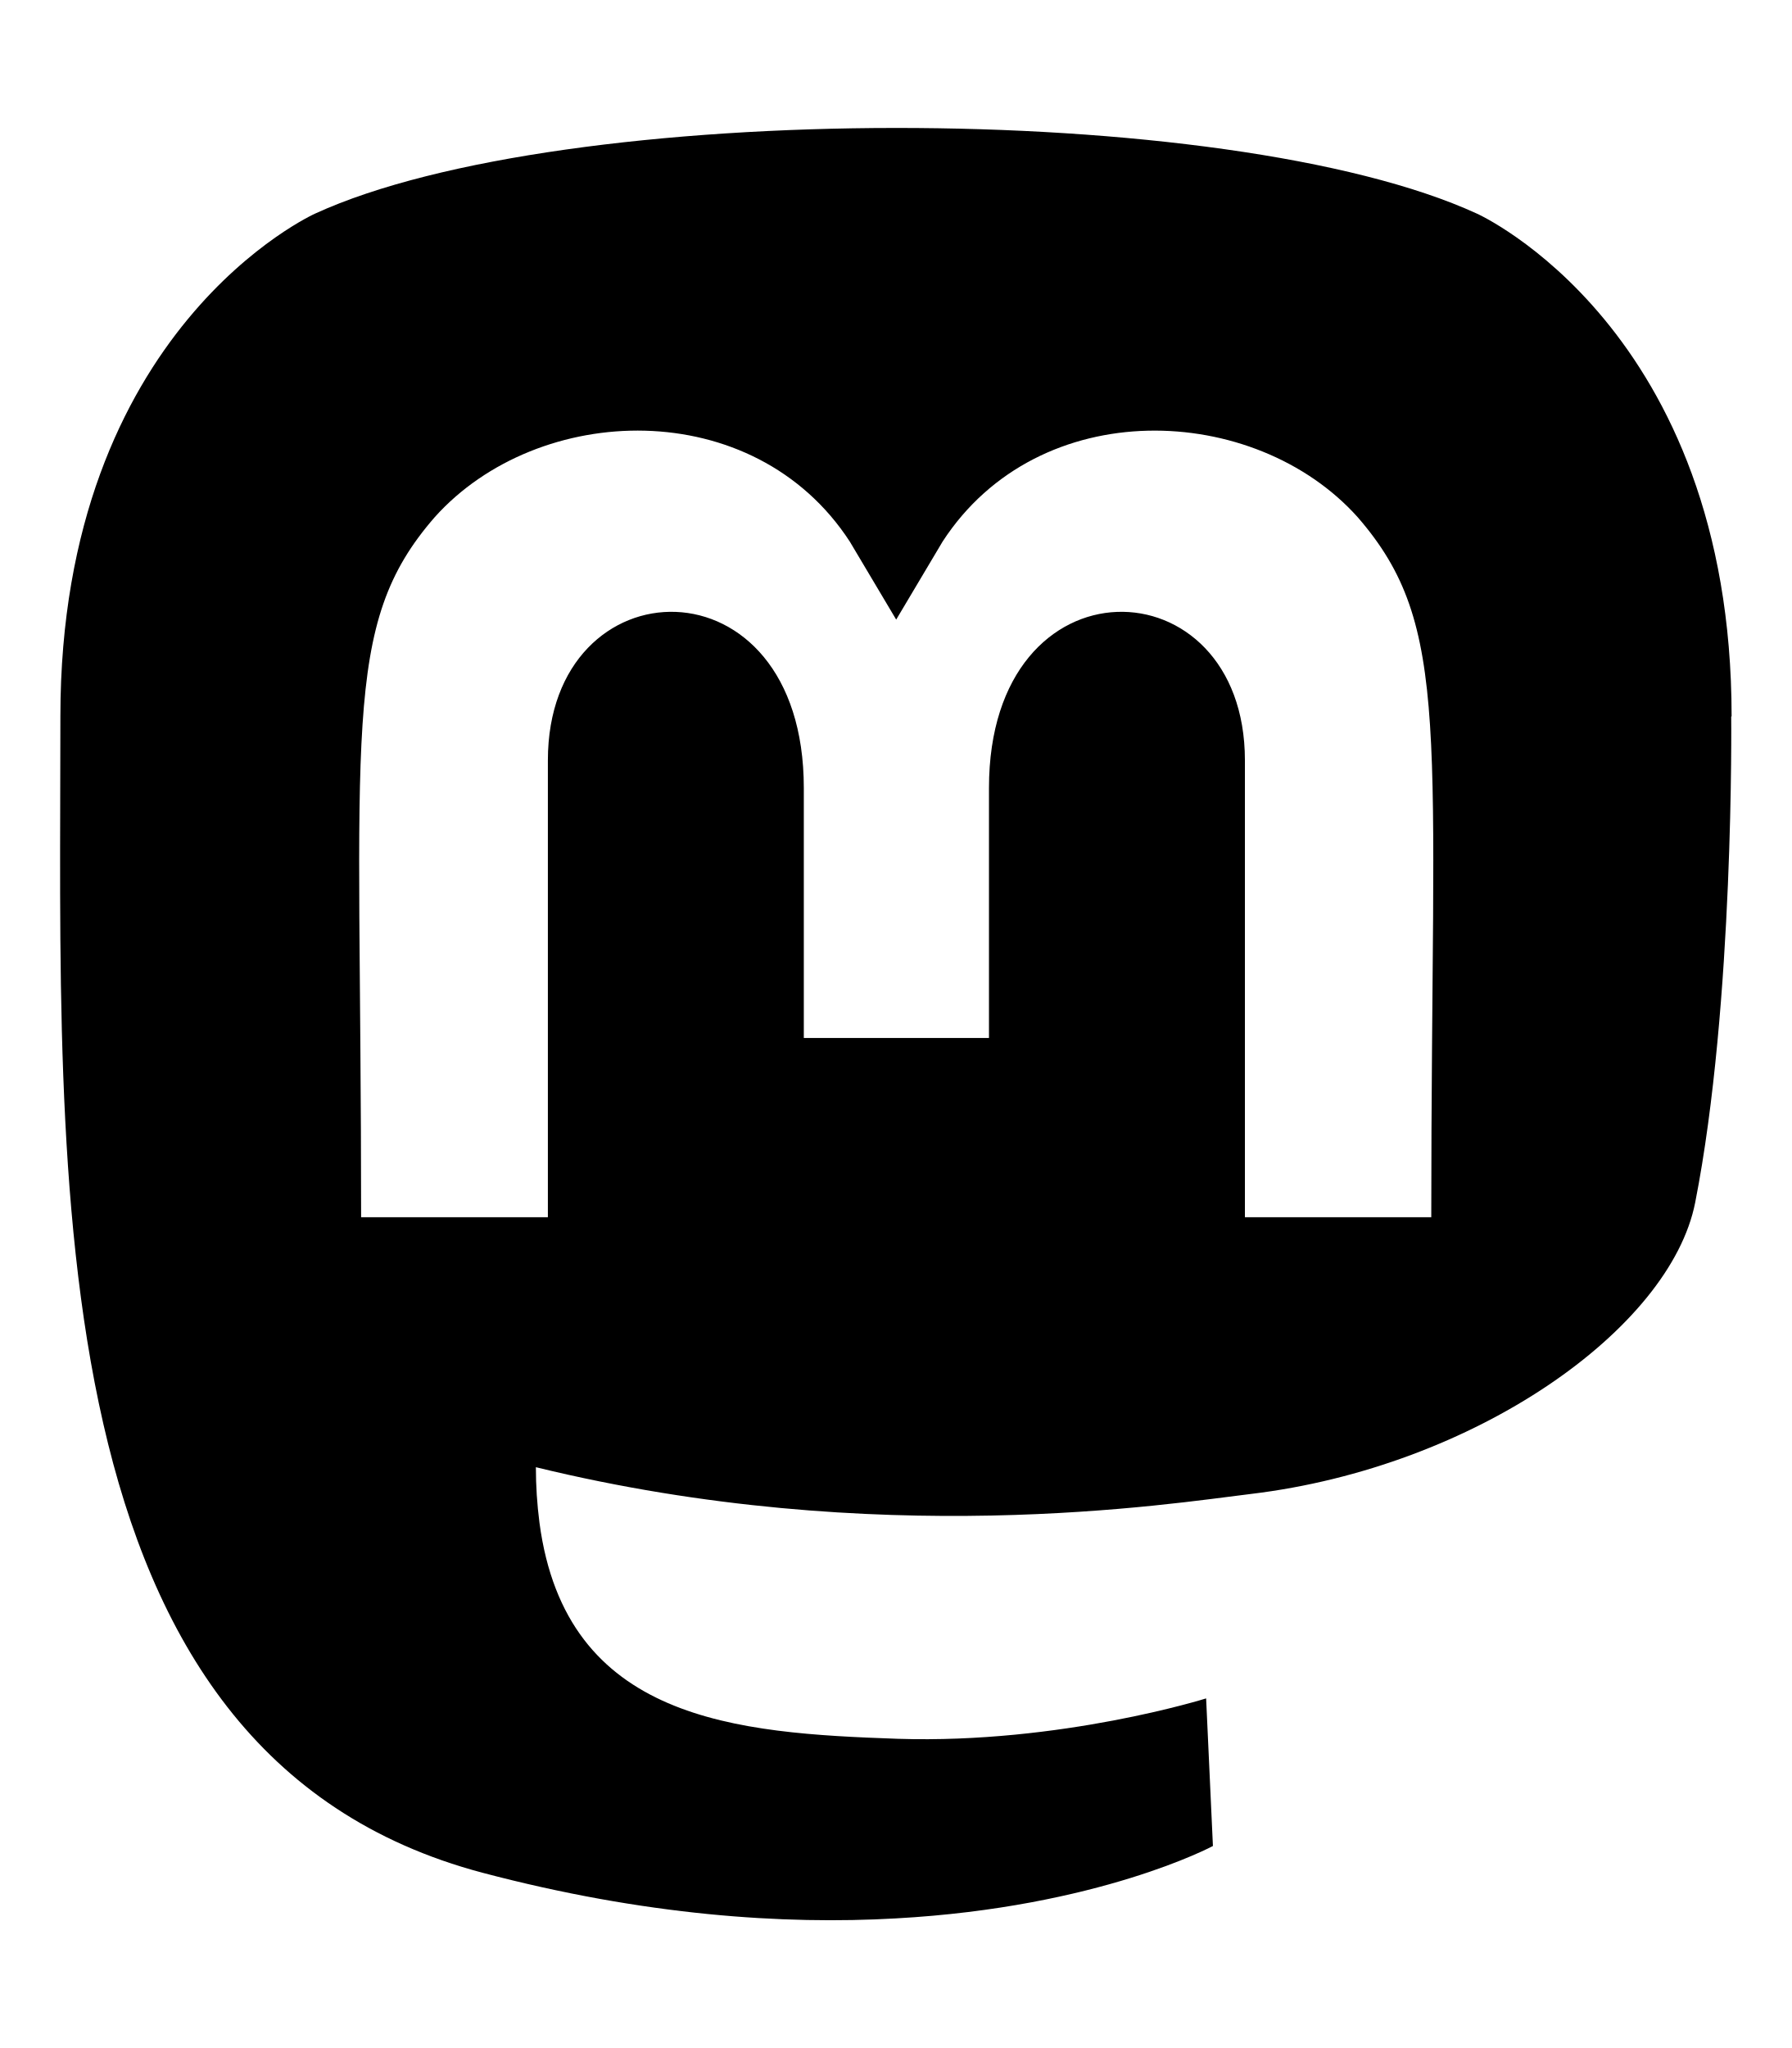
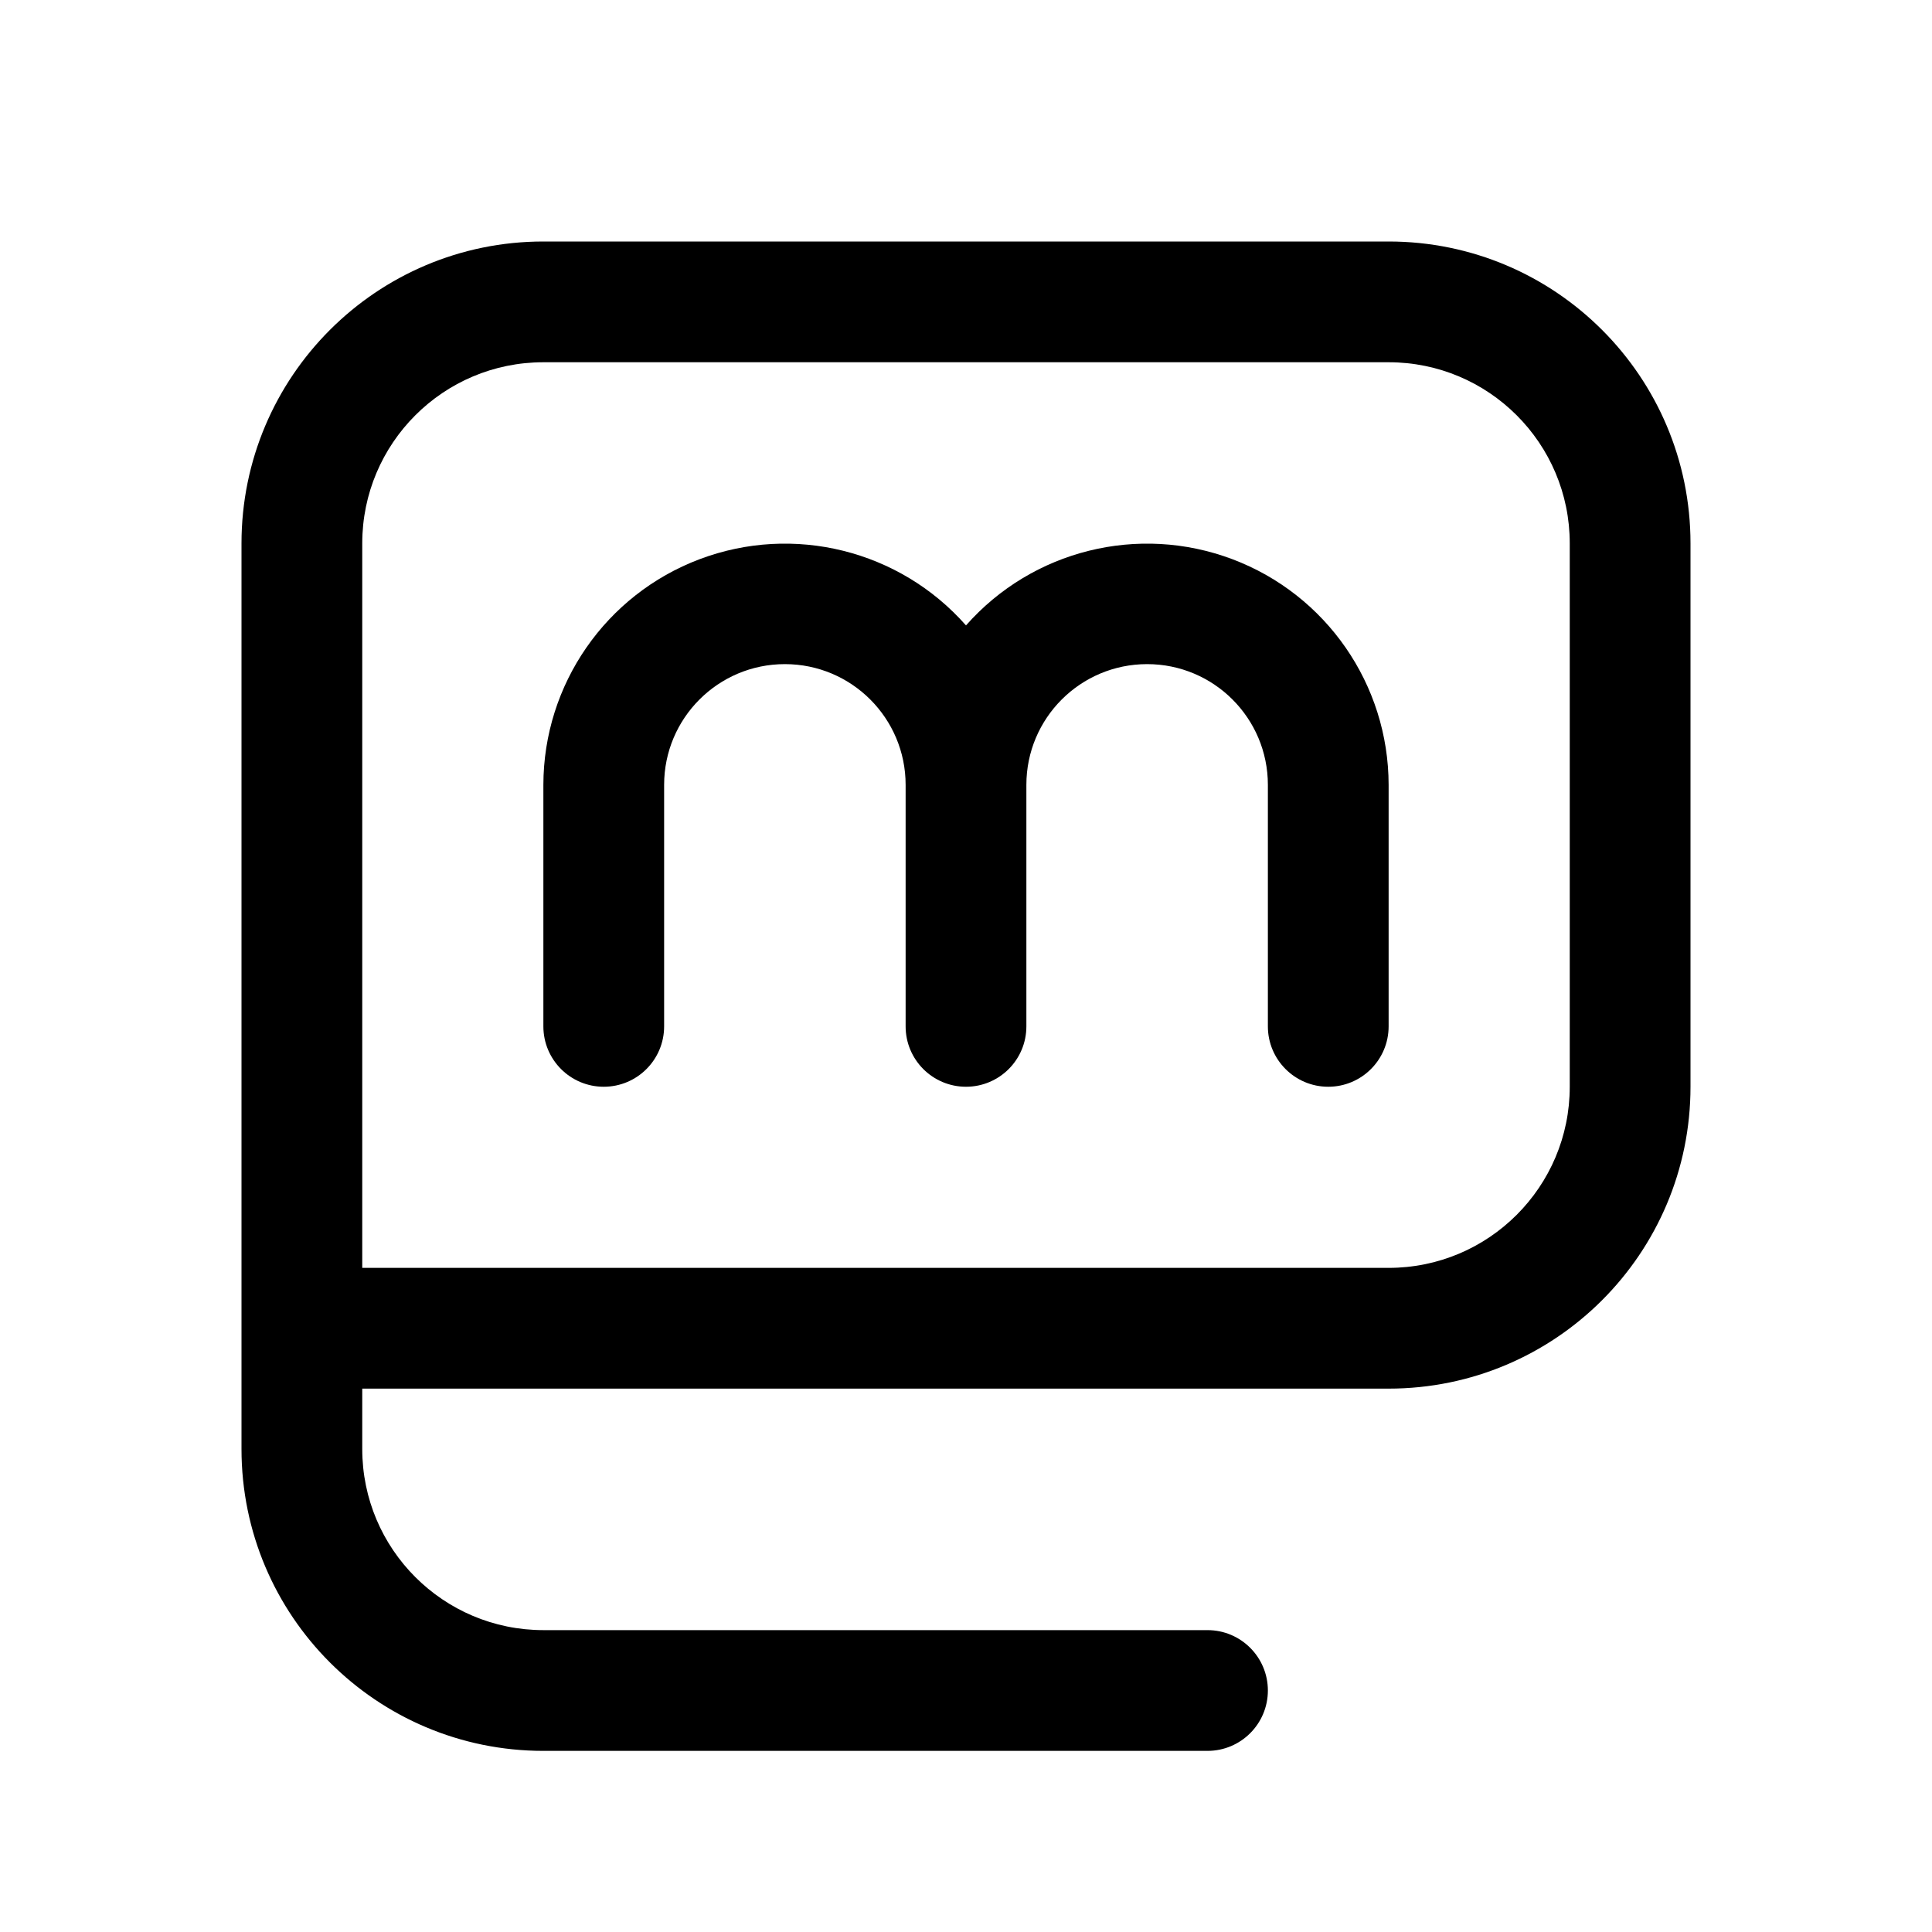
- <svg xmlns="http://www.w3.org/2000/svg" id="icon" viewBox="0 0 448 512">
-   <path d="M433 179.1c0-97.2-63.7-125.7-63.7-125.7-62.5-28.7-228.6-28.4-290.5 0 0 0-63.7 28.5-63.7 125.7 0 115.7-6.6 259.4 105.6 289.1 40.5 10.7 75.3 13 103.3 11.4 50.8-2.8 79.3-18.1 79.3-18.1l-1.7-36.9s-36.3 11.4-77.1 10.1c-40.4-1.4-83-4.4-89.6-54-.6-4.6-.9-9.3-.9-13.9 85.6 20.9 158.7 9.1 178.7 6.7 56.1-6.7 105-41.3 111.2-72.9 9.8-49.8 9-121.5 9-121.5zM357.9 304.3l-46.6 0 0-114.2c0-49.7-64-51.6-64 6.9l0 62.5-46.3 0 0-62.5c0-58.5-64-56.6-64-6.9l0 114.2-46.7 0c0-122.1-5.2-147.9 18.4-175 25.9-28.9 79.8-30.8 103.8 6.1l11.6 19.5 11.6-19.5c24.1-37.1 78.1-34.8 103.8-6.1 23.7 27.3 18.4 53 18.4 175l0 0z" />
+ <svg xmlns="http://www.w3.org/2000/svg" id="icon" width="24" height="24" viewBox="0 0 256 256">
+   <path d="M184,32H72A40,40,0,0,0,32,72V192a40,40,0,0,0,40,40h88a8,8,0,0,0,0-16H72a24,24,0,0,1-24-24v-8H184a40,40,0,0,0,40-40V72A40,40,0,0,0,184,32Zm24,112a24,24,0,0,1-24,24H48V72A24,24,0,0,1,72,48H184a24,24,0,0,1,24,24Zm-24-40v32a8,8,0,0,1-16,0V104a16,16,0,0,0-32,0v32a8,8,0,0,1-16,0V104a16,16,0,0,0-32,0v32a8,8,0,0,1-16,0V104a32,32,0,0,1,56-21.13A32,32,0,0,1,184,104Z" />
</svg>
